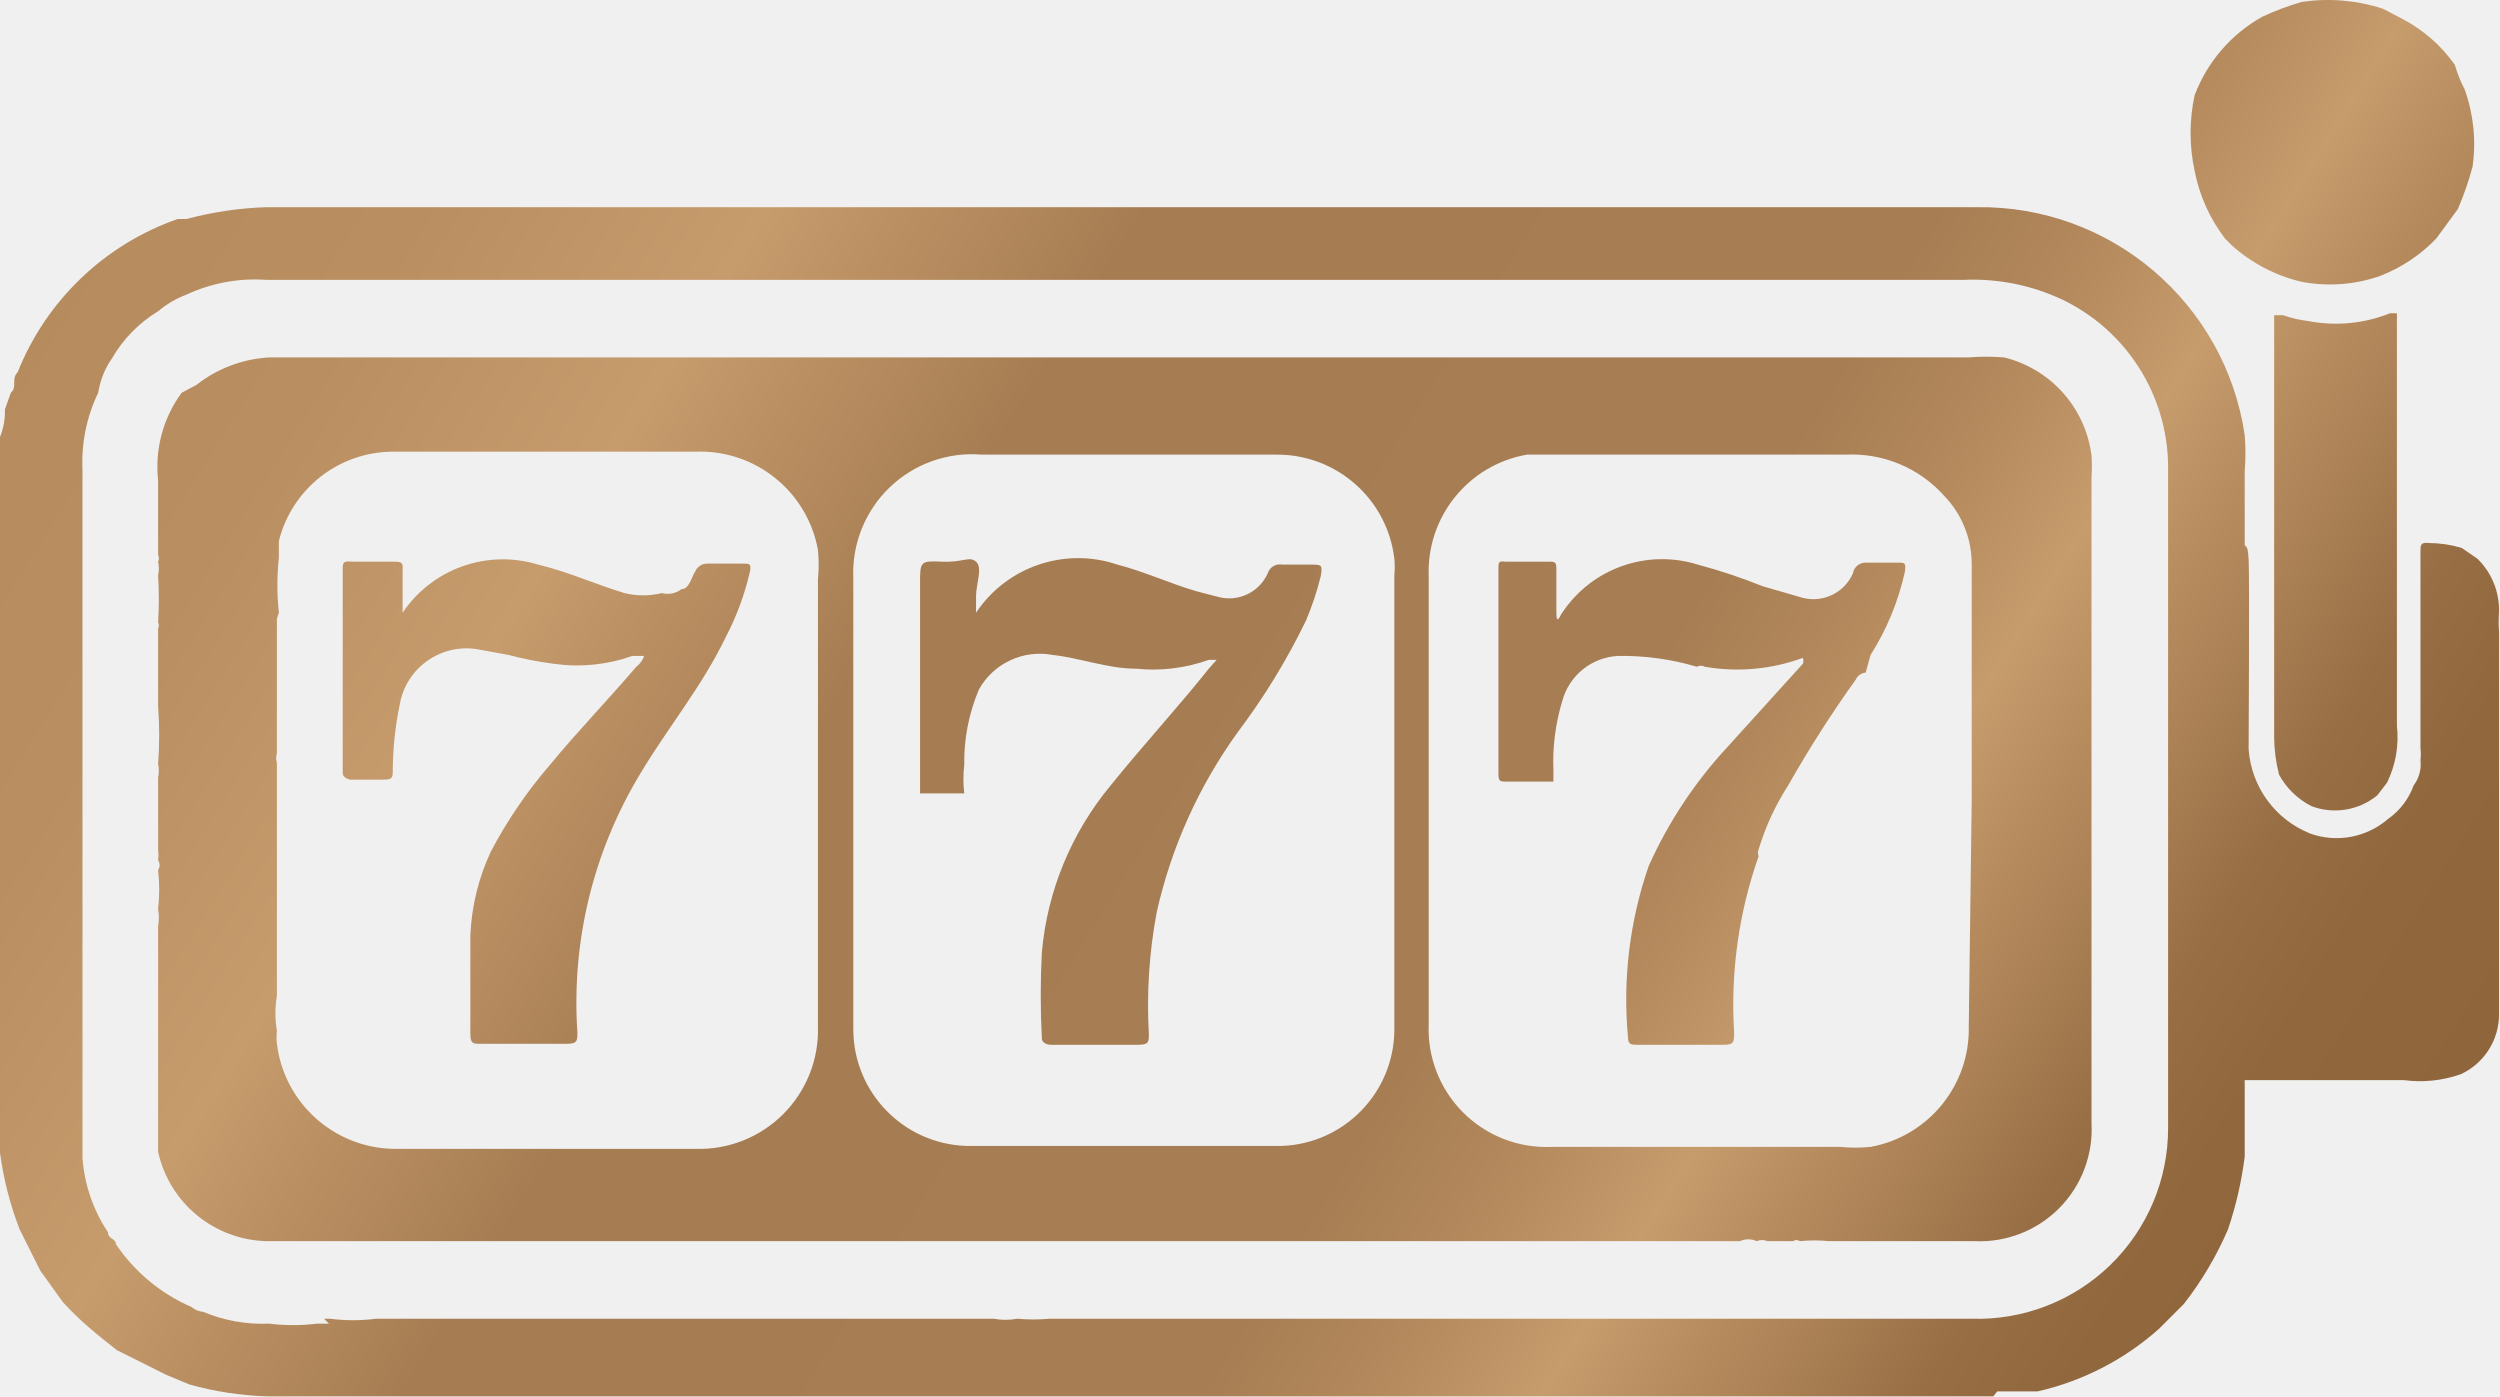
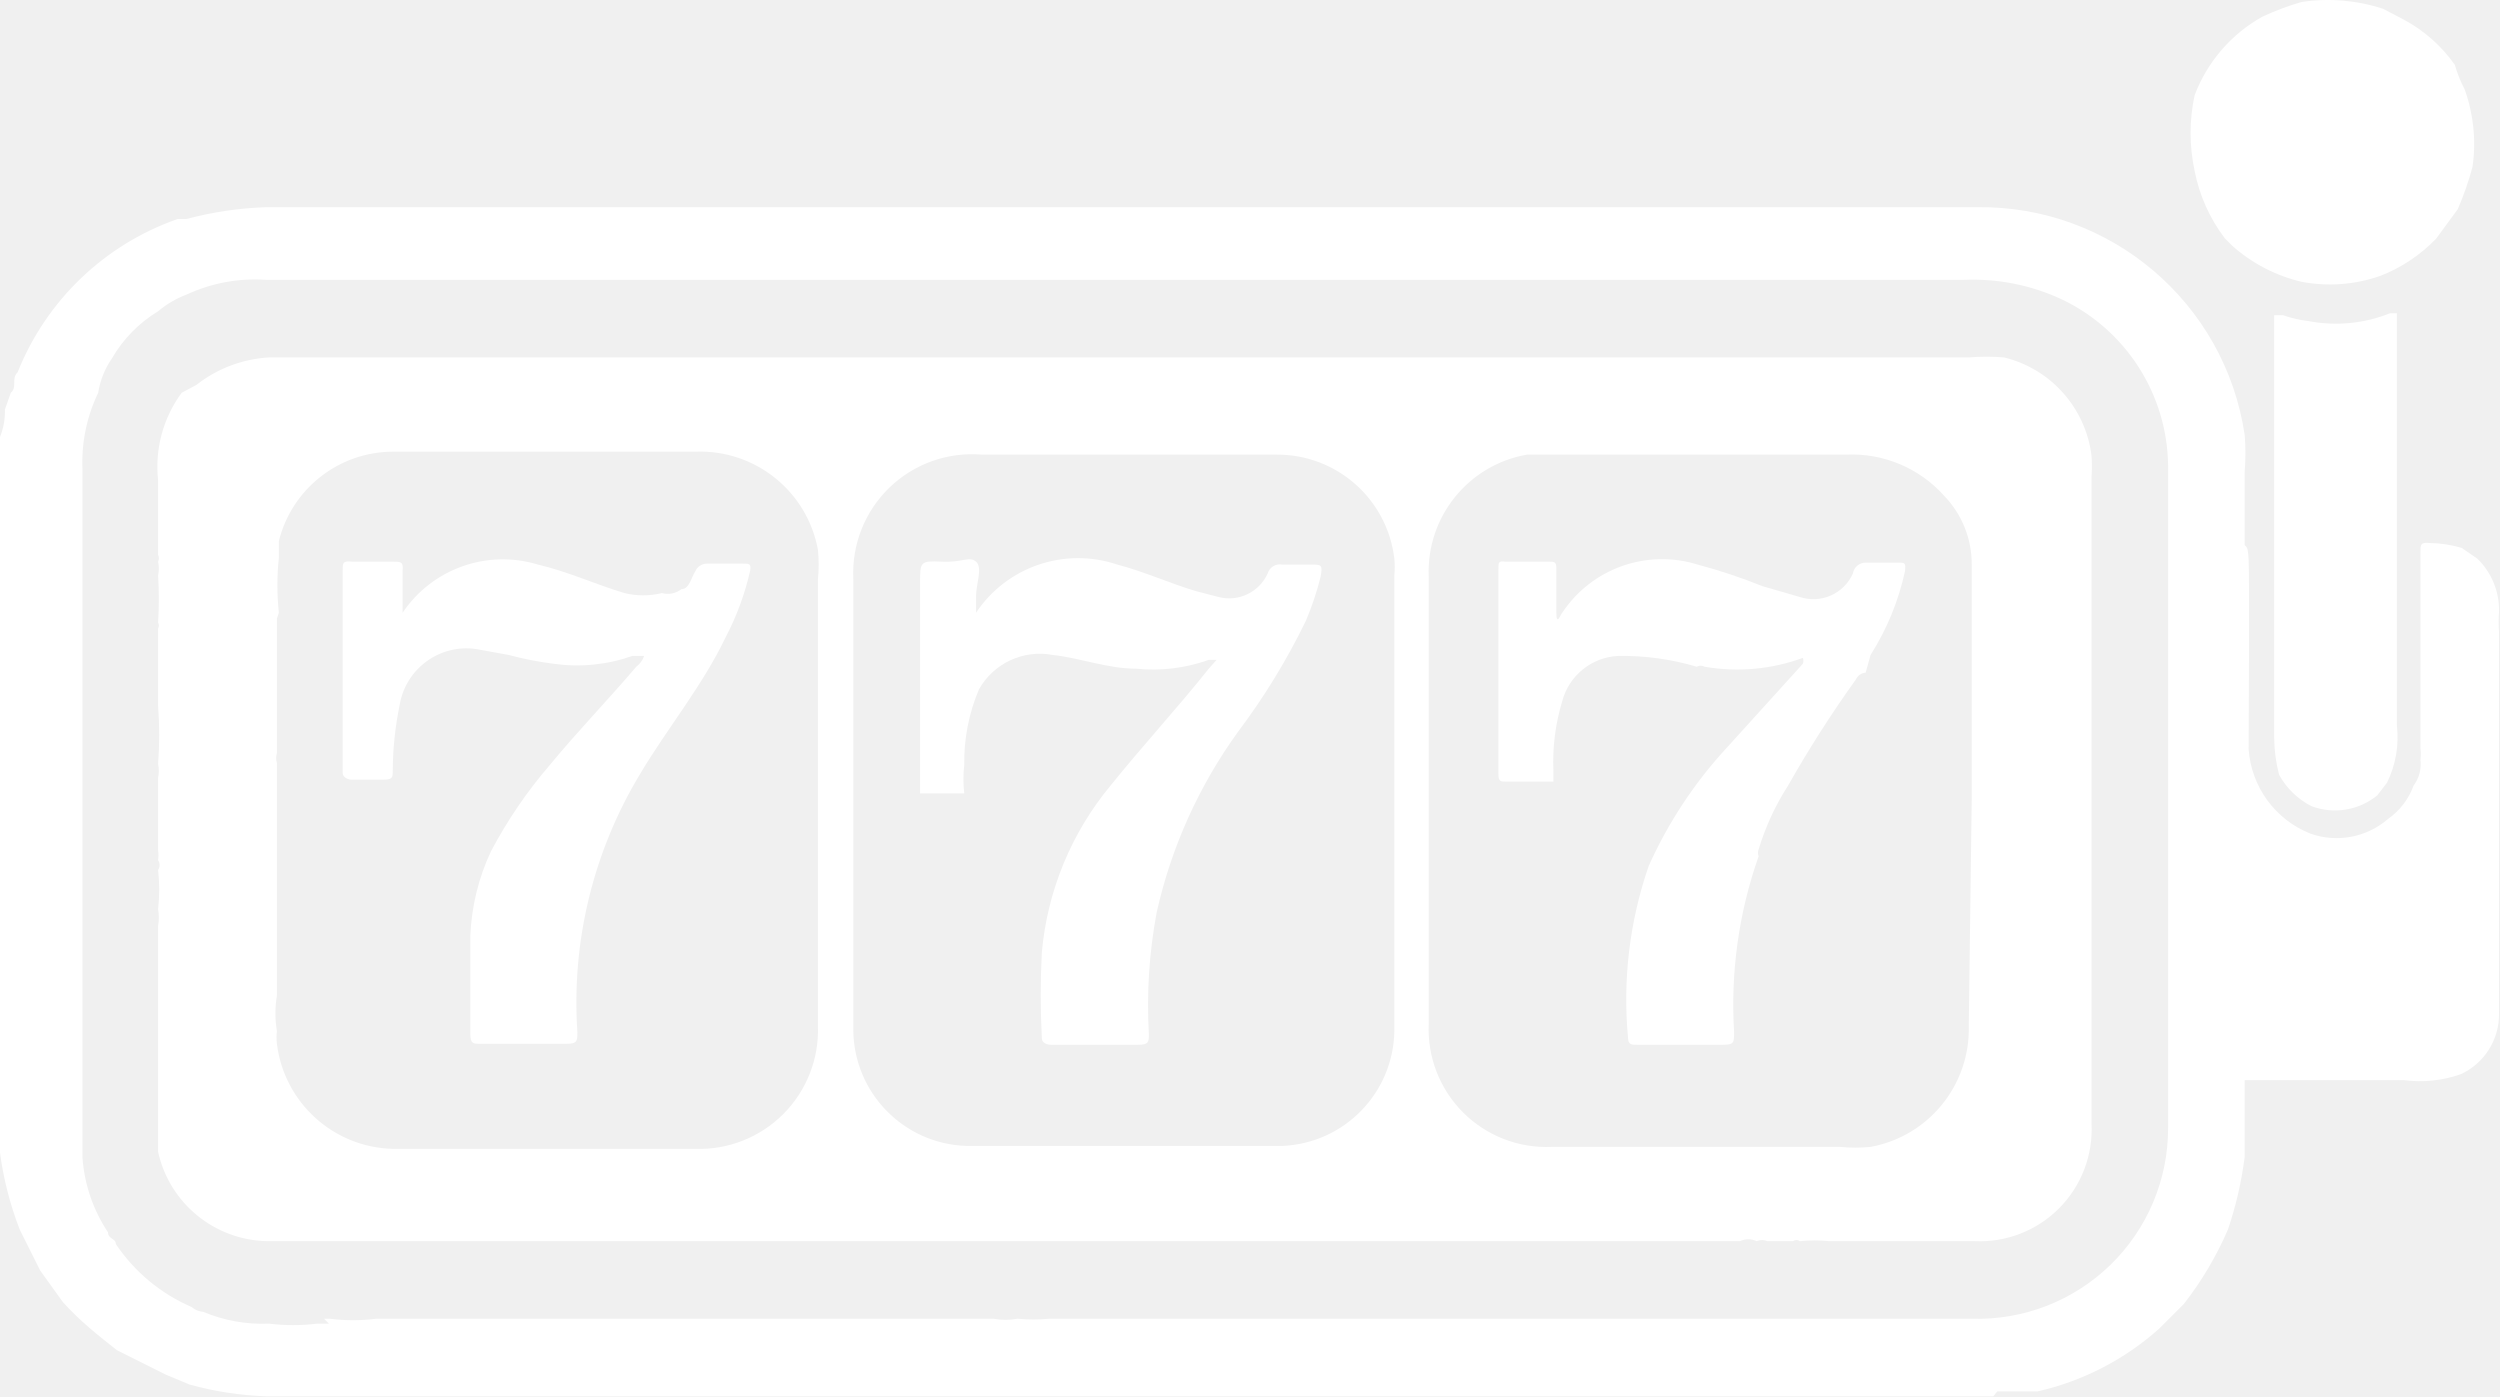
- <svg xmlns="http://www.w3.org/2000/svg" xmlns:xlink="http://www.w3.org/1999/xlink" id="圖層_1" data-name="圖層 1" viewBox="0 0 25.46 14.22">
+ <svg xmlns="http://www.w3.org/2000/svg" id="圖層_1" data-name="圖層 1" viewBox="0 0 25.46 14.22">
  <defs>
-     <style>.cls-1{fill:url(#未命名漸層_26);}.cls-2{fill:url(#未命名漸層_26-2);}.cls-3{fill:url(#未命名漸層_26-3);}.cls-4{fill:url(#未命名漸層_26-4);}.cls-5{fill:url(#未命名漸層_26-5);}.cls-6{fill:url(#未命名漸層_26-6);}.cls-7{fill:url(#未命名漸層_26-7);}.cls-8{fill:url(#未命名漸層_26-8);}</style>
-     <linearGradient id="未命名漸層_26" x1="-0.17" y1="0.88" x2="25.03" y2="16.67" gradientUnits="userSpaceOnUse">
-       <stop offset="0.05" stop-color="#b68c5f" />
-       <stop offset="0.15" stop-color="#b98f62" />
-       <stop offset="0.25" stop-color="#c69c6d" />
-       <stop offset="0.36" stop-color="#a67c52" />
-       <stop offset="0.59" stop-color="#a77d53" />
-       <stop offset="0.63" stop-color="#b0865a" />
-       <stop offset="0.69" stop-color="#c69c6d" />
-       <stop offset="0.75" stop-color="#ad8357" />
-       <stop offset="0.8" stop-color="#986e45" />
-       <stop offset="0.84" stop-color="#91673e" />
-       <stop offset="1" stop-color="#8c6239" />
-     </linearGradient>
-     <linearGradient id="未命名漸層_26-2" x1="3.26" y1="-4.6" x2="28.47" y2="11.19" xlink:href="#未命名漸層_26" />
-     <linearGradient id="未命名漸層_26-3" x1="6.32" y1="-9.49" x2="31.53" y2="6.3" xlink:href="#未命名漸層_26" />
-     <linearGradient id="未命名漸層_26-4" x1="4.46" y1="-6.52" x2="29.67" y2="9.27" xlink:href="#未命名漸層_26" />
-     <linearGradient id="未命名漸層_26-5" x1="-0.17" y1="0.87" x2="25.04" y2="16.66" xlink:href="#未命名漸層_26" />
-     <linearGradient id="未命名漸層_26-6" x1="1.66" y1="-2.05" x2="26.87" y2="13.74" xlink:href="#未命名漸層_26" />
-     <linearGradient id="未命名漸層_26-7" x1="0" y1="0.6" x2="25.21" y2="16.39" xlink:href="#未命名漸層_26" />
-     <linearGradient id="未命名漸層_26-8" x1="-1.65" y1="3.24" x2="23.55" y2="19.03" xlink:href="#未命名漸層_26" />
+     <style>.cls-1{fill:#ffffff;}</style>
  </defs>
  <path class="cls-1" d="M20.3,14.22H2.71a3.34,3.34,0,0,1-.78-.12L1.69,14l-.5-.25C1,13.6.81,13.45.64,13.26l-.23-.32L.2,12.52A3.42,3.42,0,0,1,0,11.74V10.17c0-.24,0-.49,0-.73V4.78l0-.33a.69.69,0,0,0,.05-.28L.11,4c.07-.06,0-.14.07-.21A2.72,2.72,0,0,1,1.81,2.23l.09,0a3.6,3.6,0,0,1,.81-.12H20.13a2.72,2.72,0,0,1,2.73,2.32,2.31,2.31,0,0,1,0,.37v6.77c0,.07,0,.14,0,.21a3.78,3.78,0,0,1-.17.74v0a3.46,3.46,0,0,1-.45.76l-.25.25a2.78,2.78,0,0,1-1.24.64l-.2,0-.21,0Zm-17-.79h.06a1.84,1.84,0,0,0,.47,0h6.29a.65.65,0,0,0,.24,0,1.82,1.82,0,0,0,.33,0h1.94c1.3,0,2.59,0,3.89,0,.35,0,.71,0,1.06,0a0,0,0,0,0,0,0h2.5a1.94,1.94,0,0,0,2-1.94c0-2.25,0-4.5,0-6.75A1.9,1.9,0,0,0,21,3.05a2.14,2.14,0,0,0-1-.2H2.71A1.65,1.65,0,0,0,1.9,3a1,1,0,0,0-.29.17,1.35,1.35,0,0,0-.47.48A.84.84,0,0,0,1,4a1.63,1.63,0,0,0-.16.78V11c0,.23,0,.45,0,.67v.12a1.57,1.57,0,0,0,.26.76c0,.07.08.06.08.12a1.78,1.78,0,0,0,.77.64.21.21,0,0,0,.12.05,1.56,1.56,0,0,0,.67.12,2,2,0,0,0,.49,0h.12Z" />
-   <path class="cls-2" d="M22.77,11a.67.67,0,0,1-.66-.74c0-1.36,0-2.71,0-4.07a.66.66,0,0,1,.47-.65l.13,0c.18,0,.18,0,.19.16s0,1.86,0,1.93a1,1,0,0,0,.63.86.8.8,0,0,0,.79-.15A.71.71,0,0,0,24.58,8a.36.36,0,0,0,.07-.26.49.49,0,0,0,0-.12c0-.66,0-1.33,0-2,0-.07,0-.1.09-.09a1.2,1.2,0,0,1,.33.05l.16.11a.73.73,0,0,1,.22.54,1.47,1.47,0,0,0,0,.21v3.88a.67.67,0,0,1-.39.62,1.25,1.25,0,0,1-.58.06H22.77Z" />
-   <path class="cls-3" d="M22.35,1.74a1.82,1.82,0,0,1,0-.77,1.54,1.54,0,0,1,.69-.8,2.74,2.74,0,0,1,.4-.15,1.8,1.8,0,0,1,.83.07l.21.11A1.51,1.51,0,0,1,25,.66s0,0,0,0a1.3,1.3,0,0,0,.1.25,1.64,1.64,0,0,1,.08.79,3.12,3.12,0,0,1-.15.43l-.22.3a1.59,1.59,0,0,1-.57.38,1.55,1.55,0,0,1-.8.06,1.62,1.62,0,0,1-.71-.37l-.07-.07A1.65,1.65,0,0,1,22.35,1.74Z" />
-   <path class="cls-4" d="M23.16,4.65V3.21s.06,0,.09,0a1.22,1.22,0,0,0,.26.06,1.48,1.48,0,0,0,.83-.08s.07,0,.07,0V7.39a1.05,1.05,0,0,1-.1.58l-.1.13a.68.68,0,0,1-.67.11.78.78,0,0,1-.33-.32,1.58,1.58,0,0,1-.05-.38Z" />
-   <path class="cls-5" d="M2,3.92a1.32,1.32,0,0,1,.74-.28c.77,0,1.54,0,2.31,0h15a2.19,2.19,0,0,1,.36,0,1.18,1.18,0,0,1,.89,1,1.55,1.55,0,0,1,0,.22v6.58a1.14,1.14,0,0,1-1.19,1.2H18.63a1.5,1.5,0,0,0-.3,0,.06.06,0,0,0-.07,0H18a.14.14,0,0,0-.11,0,.2.2,0,0,0-.17,0h-15a1.16,1.16,0,0,1-1.11-.91c0-.25,0-.51,0-.76s0-.52,0-.79,0-.5,0-.75a.48.48,0,0,0,0-.17,1.77,1.77,0,0,0,0-.4.09.09,0,0,0,0-.1.34.34,0,0,0,0-.1v0c0-.25,0-.49,0-.74a.33.33,0,0,0,0-.14,3.88,3.88,0,0,0,0-.59v0c0-.27,0-.53,0-.79a.06.06,0,0,0,0-.06,3.84,3.84,0,0,0,0-.48.33.33,0,0,0,0-.14v0a.08.08,0,0,0,0-.07c0-.25,0-.5,0-.76A1.27,1.27,0,0,1,1.85,4ZM2.82,6.3a0,0,0,0,0,0,0c0,.25,0,.51,0,.76s0,.41,0,.61v0a.17.17,0,0,0,0,.1c0,.62,0,1.24,0,1.86,0,.17,0,.34,0,.51a1.09,1.09,0,0,0,0,.36.57.57,0,0,0,0,.13A1.22,1.22,0,0,0,4,11.7H7.08a1.21,1.21,0,0,0,1.25-1.25V5.9a1.53,1.53,0,0,0,0-.3,1.22,1.22,0,0,0-1.25-1H4a1.2,1.2,0,0,0-1.16.91l0,.1v.07a2.62,2.62,0,0,0,0,.56ZM20.08,8.14h0V6.47c0-.24,0-.48,0-.72a1,1,0,0,0-.28-.7,1.26,1.26,0,0,0-1-.42h-3l-.25,0a1.21,1.21,0,0,0-1,1.24q0,2.28,0,4.56a1.2,1.2,0,0,0,1.25,1.25h2.94a1.56,1.56,0,0,0,.31,0,1.22,1.22,0,0,0,1-1.23Zm-11.39,0h0v2.35a1.19,1.19,0,0,0,1.15,1.18c1.07,0,2.15,0,3.22,0A1.19,1.19,0,0,0,14.2,10.5V5.86a.91.91,0,0,0,0-.17A1.2,1.2,0,0,0,13,4.63h-3A1.21,1.21,0,0,0,8.69,5.89Z" />
-   <path class="cls-6" d="M18.9,6.92A12,12,0,0,0,18.21,8a2.56,2.56,0,0,0-.3.65.09.09,0,0,0,0,.07,4.55,4.55,0,0,0-.25,1.79c0,.11,0,.13-.12.13h-.87c-.05,0-.09,0-.09-.07a4.16,4.16,0,0,1,.21-1.75,4.47,4.47,0,0,1,.8-1.21l.77-.85a.08.08,0,0,0,0-.06,1.94,1.94,0,0,1-1,.09.08.08,0,0,0-.08,0,2.67,2.67,0,0,0-.8-.11.62.62,0,0,0-.57.46,2.13,2.13,0,0,0-.09.71c0,.1,0,.11,0,.11h-.48c-.06,0-.08,0-.08-.08V5.79c0-.06,0-.08.07-.07h.44c.06,0,.08,0,.08.07s0,.3,0,.45.05,0,.06,0a1.22,1.22,0,0,1,1.38-.49,5.67,5.67,0,0,1,.66.22l.38.11a.44.44,0,0,0,.54-.24A.13.13,0,0,1,19,5.73h.33c.07,0,.08,0,.07.09a2.64,2.64,0,0,1-.35.85L19,6.85A.12.12,0,0,0,18.9,6.92Z" />
-   <path class="cls-7" d="M9.37,5.94c0-.22,0-.23.22-.22s.28-.06.35,0,0,.23,0,.35v.09s0,.05,0,.08v0l0,0a1.25,1.25,0,0,1,1.44-.49c.27.07.53.19.8.27l.23.06a.43.43,0,0,0,.5-.24.13.13,0,0,1,.15-.09h.29c.11,0,.12,0,.1.12a3,3,0,0,1-.15.45,6.83,6.83,0,0,1-.69,1.13,5,5,0,0,0-.83,1.84,5.14,5.14,0,0,0-.08,1.24c0,.08,0,.11-.11.11h-.89s-.09,0-.09-.07a8.42,8.42,0,0,1,0-.87,3.09,3.09,0,0,1,.7-1.7c.33-.41.69-.8,1-1.19l.08-.09s-.06,0-.08,0a1.68,1.68,0,0,1-.74.09c-.29,0-.57-.11-.85-.14a.71.71,0,0,0-.75.35,1.89,1.89,0,0,0-.15.77,1.25,1.25,0,0,0,0,.29H9.37Zm3.14.72h0Z" />
-   <path class="cls-8" d="M3.49,7.87V6.66c0-.28,0-.57,0-.85,0-.08,0-.1.1-.09H4c.08,0,.11,0,.1.09v.43s0,0,0,0a1.23,1.23,0,0,1,1.38-.49c.3.07.58.2.88.29a.8.8,0,0,0,.38,0A.23.23,0,0,0,6.94,6c.08,0,.1-.12.14-.18a.13.13,0,0,1,.12-.08h.37c.06,0,.08,0,.07.07a2.78,2.78,0,0,1-.25.68c-.24.5-.59.92-.87,1.39a4.5,4.5,0,0,0-.64,2.63c0,.09,0,.12-.11.12H4.89c-.07,0-.1,0-.1-.1,0-.33,0-.66,0-1A2.23,2.23,0,0,1,5,8.67a4.72,4.72,0,0,1,.6-.88c.28-.34.59-.66.88-1a.23.23,0,0,0,.08-.11s-.08,0-.12,0a1.69,1.69,0,0,1-.8.08,3.4,3.4,0,0,1-.46-.09l-.33-.06a.69.69,0,0,0-.78.57A3.38,3.38,0,0,0,4,7.84c0,.08,0,.1-.1.1H3.57S3.49,7.93,3.49,7.87Z" />
+   <path class="cls-1" d="M22.77,11a.67.67,0,0,1-.66-.74c0-1.36,0-2.71,0-4.07a.66.66,0,0,1,.47-.65l.13,0c.18,0,.18,0,.19.16s0,1.86,0,1.93a1,1,0,0,0,.63.86.8.8,0,0,0,.79-.15A.71.71,0,0,0,24.58,8a.36.36,0,0,0,.07-.26.49.49,0,0,0,0-.12c0-.66,0-1.33,0-2,0-.07,0-.1.09-.09a1.2,1.2,0,0,1,.33.05l.16.11a.73.73,0,0,1,.22.54,1.47,1.47,0,0,0,0,.21v3.88a.67.67,0,0,1-.39.62,1.25,1.25,0,0,1-.58.06H22.77Z" />
+   <path class="cls-1" d="M22.35,1.74a1.82,1.82,0,0,1,0-.77,1.54,1.54,0,0,1,.69-.8,2.74,2.74,0,0,1,.4-.15,1.8,1.8,0,0,1,.83.07l.21.11A1.51,1.51,0,0,1,25,.66s0,0,0,0a1.3,1.3,0,0,0,.1.25,1.64,1.64,0,0,1,.08.79,3.12,3.12,0,0,1-.15.43l-.22.3a1.59,1.59,0,0,1-.57.38,1.55,1.55,0,0,1-.8.06,1.62,1.62,0,0,1-.71-.37l-.07-.07A1.65,1.65,0,0,1,22.35,1.74Z" />
+   <path class="cls-1" d="M23.16,4.65V3.21s.06,0,.09,0a1.22,1.22,0,0,0,.26.06,1.48,1.48,0,0,0,.83-.08s.07,0,.07,0V7.39a1.05,1.05,0,0,1-.1.58l-.1.13a.68.68,0,0,1-.67.11.78.78,0,0,1-.33-.32,1.58,1.58,0,0,1-.05-.38Z" />
+   <path class="cls-1" d="M2,3.92a1.32,1.32,0,0,1,.74-.28c.77,0,1.54,0,2.31,0h15a2.19,2.19,0,0,1,.36,0,1.18,1.18,0,0,1,.89,1,1.55,1.55,0,0,1,0,.22v6.58a1.14,1.14,0,0,1-1.19,1.2H18.63a1.5,1.5,0,0,0-.3,0,.06.06,0,0,0-.07,0H18a.14.14,0,0,0-.11,0,.2.2,0,0,0-.17,0h-15a1.16,1.16,0,0,1-1.11-.91c0-.25,0-.51,0-.76s0-.52,0-.79,0-.5,0-.75a.48.48,0,0,0,0-.17,1.77,1.77,0,0,0,0-.4.09.09,0,0,0,0-.1.34.34,0,0,0,0-.1v0c0-.25,0-.49,0-.74a.33.33,0,0,0,0-.14,3.88,3.88,0,0,0,0-.59v0c0-.27,0-.53,0-.79a.06.06,0,0,0,0-.06,3.84,3.84,0,0,0,0-.48.33.33,0,0,0,0-.14v0a.08.08,0,0,0,0-.07c0-.25,0-.5,0-.76A1.27,1.27,0,0,1,1.85,4ZM2.82,6.3a0,0,0,0,0,0,0c0,.25,0,.51,0,.76s0,.41,0,.61v0a.17.17,0,0,0,0,.1c0,.62,0,1.24,0,1.86,0,.17,0,.34,0,.51a1.09,1.09,0,0,0,0,.36.57.57,0,0,0,0,.13A1.22,1.22,0,0,0,4,11.7H7.08a1.21,1.21,0,0,0,1.25-1.25V5.9a1.53,1.53,0,0,0,0-.3,1.22,1.22,0,0,0-1.25-1H4a1.2,1.2,0,0,0-1.16.91l0,.1v.07a2.62,2.62,0,0,0,0,.56ZM20.08,8.14h0V6.47c0-.24,0-.48,0-.72a1,1,0,0,0-.28-.7,1.26,1.26,0,0,0-1-.42h-3l-.25,0a1.21,1.21,0,0,0-1,1.24q0,2.28,0,4.56a1.2,1.2,0,0,0,1.25,1.25h2.94a1.56,1.56,0,0,0,.31,0,1.22,1.22,0,0,0,1-1.23Zm-11.39,0h0v2.35a1.19,1.19,0,0,0,1.15,1.18c1.07,0,2.15,0,3.22,0A1.19,1.19,0,0,0,14.2,10.5V5.86a.91.91,0,0,0,0-.17A1.2,1.2,0,0,0,13,4.63h-3A1.21,1.21,0,0,0,8.69,5.89Z" />
+   <path class="cls-1" d="M18.9,6.92A12,12,0,0,0,18.21,8a2.56,2.56,0,0,0-.3.65.09.09,0,0,0,0,.07,4.55,4.55,0,0,0-.25,1.79c0,.11,0,.13-.12.13h-.87c-.05,0-.09,0-.09-.07a4.16,4.16,0,0,1,.21-1.75,4.47,4.47,0,0,1,.8-1.21l.77-.85a.08.08,0,0,0,0-.06,1.94,1.94,0,0,1-1,.09.08.08,0,0,0-.08,0,2.67,2.67,0,0,0-.8-.11.62.62,0,0,0-.57.46,2.13,2.13,0,0,0-.09.71c0,.1,0,.11,0,.11h-.48c-.06,0-.08,0-.08-.08V5.79c0-.06,0-.08.07-.07h.44c.06,0,.08,0,.08.07s0,.3,0,.45.05,0,.06,0a1.22,1.22,0,0,1,1.38-.49,5.67,5.67,0,0,1,.66.22l.38.11a.44.44,0,0,0,.54-.24A.13.13,0,0,1,19,5.73h.33c.07,0,.08,0,.07.09a2.64,2.64,0,0,1-.35.85L19,6.85A.12.12,0,0,0,18.9,6.92Z" />
+   <path class="cls-1" d="M9.37,5.94c0-.22,0-.23.22-.22s.28-.06.35,0,0,.23,0,.35v.09s0,.05,0,.08v0l0,0a1.25,1.25,0,0,1,1.44-.49c.27.07.53.19.8.27l.23.06a.43.43,0,0,0,.5-.24.13.13,0,0,1,.15-.09h.29c.11,0,.12,0,.1.12a3,3,0,0,1-.15.45,6.83,6.83,0,0,1-.69,1.13,5,5,0,0,0-.83,1.84,5.14,5.14,0,0,0-.08,1.24c0,.08,0,.11-.11.11h-.89s-.09,0-.09-.07a8.42,8.42,0,0,1,0-.87,3.09,3.09,0,0,1,.7-1.7c.33-.41.69-.8,1-1.19l.08-.09s-.06,0-.08,0a1.68,1.68,0,0,1-.74.09c-.29,0-.57-.11-.85-.14a.71.71,0,0,0-.75.35,1.89,1.89,0,0,0-.15.77,1.25,1.25,0,0,0,0,.29H9.37Zm3.14.72h0Z" />
+   <path class="cls-1" d="M3.49,7.87V6.66c0-.28,0-.57,0-.85,0-.08,0-.1.1-.09H4c.08,0,.11,0,.1.09v.43s0,0,0,0a1.23,1.23,0,0,1,1.38-.49c.3.07.58.2.88.29a.8.8,0,0,0,.38,0A.23.23,0,0,0,6.94,6c.08,0,.1-.12.14-.18a.13.13,0,0,1,.12-.08h.37c.06,0,.08,0,.07.07a2.78,2.78,0,0,1-.25.68c-.24.5-.59.92-.87,1.39a4.5,4.5,0,0,0-.64,2.63c0,.09,0,.12-.11.12H4.89c-.07,0-.1,0-.1-.1,0-.33,0-.66,0-1A2.23,2.23,0,0,1,5,8.67a4.72,4.72,0,0,1,.6-.88c.28-.34.59-.66.88-1a.23.23,0,0,0,.08-.11s-.08,0-.12,0a1.69,1.69,0,0,1-.8.08,3.4,3.4,0,0,1-.46-.09l-.33-.06a.69.69,0,0,0-.78.57A3.38,3.38,0,0,0,4,7.84c0,.08,0,.1-.1.1H3.57S3.49,7.93,3.49,7.87Z" />
</svg>
